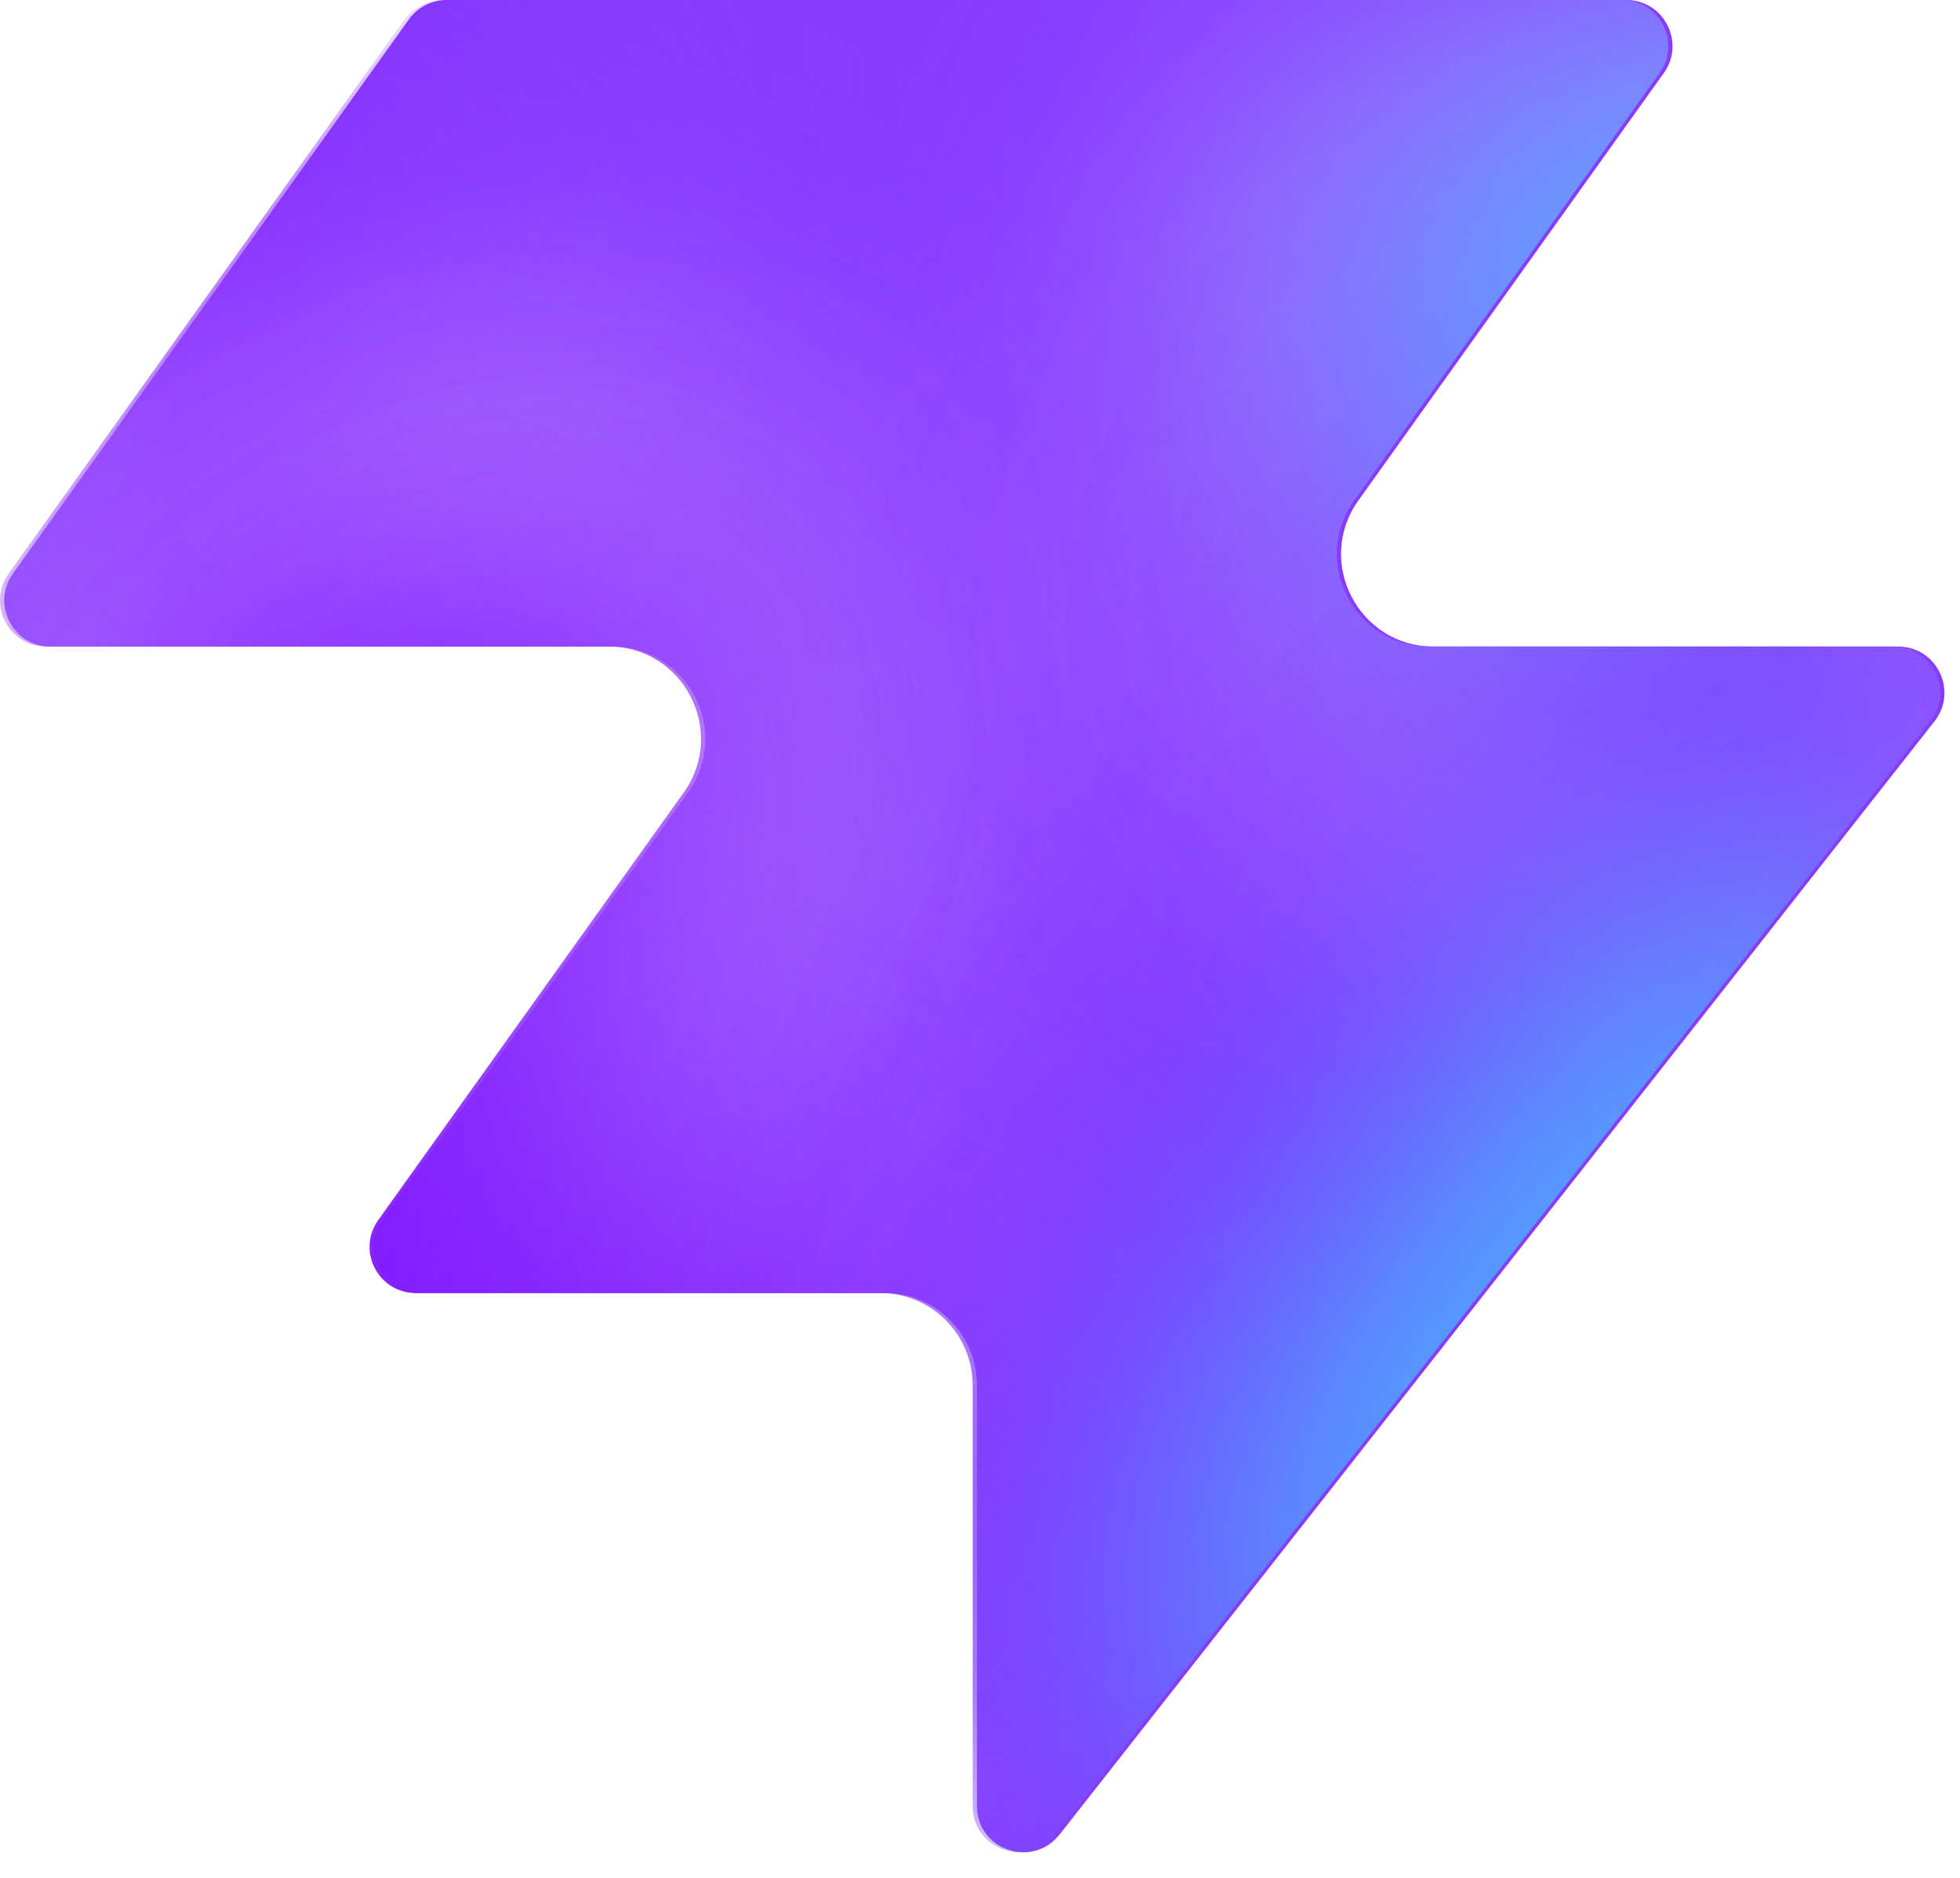
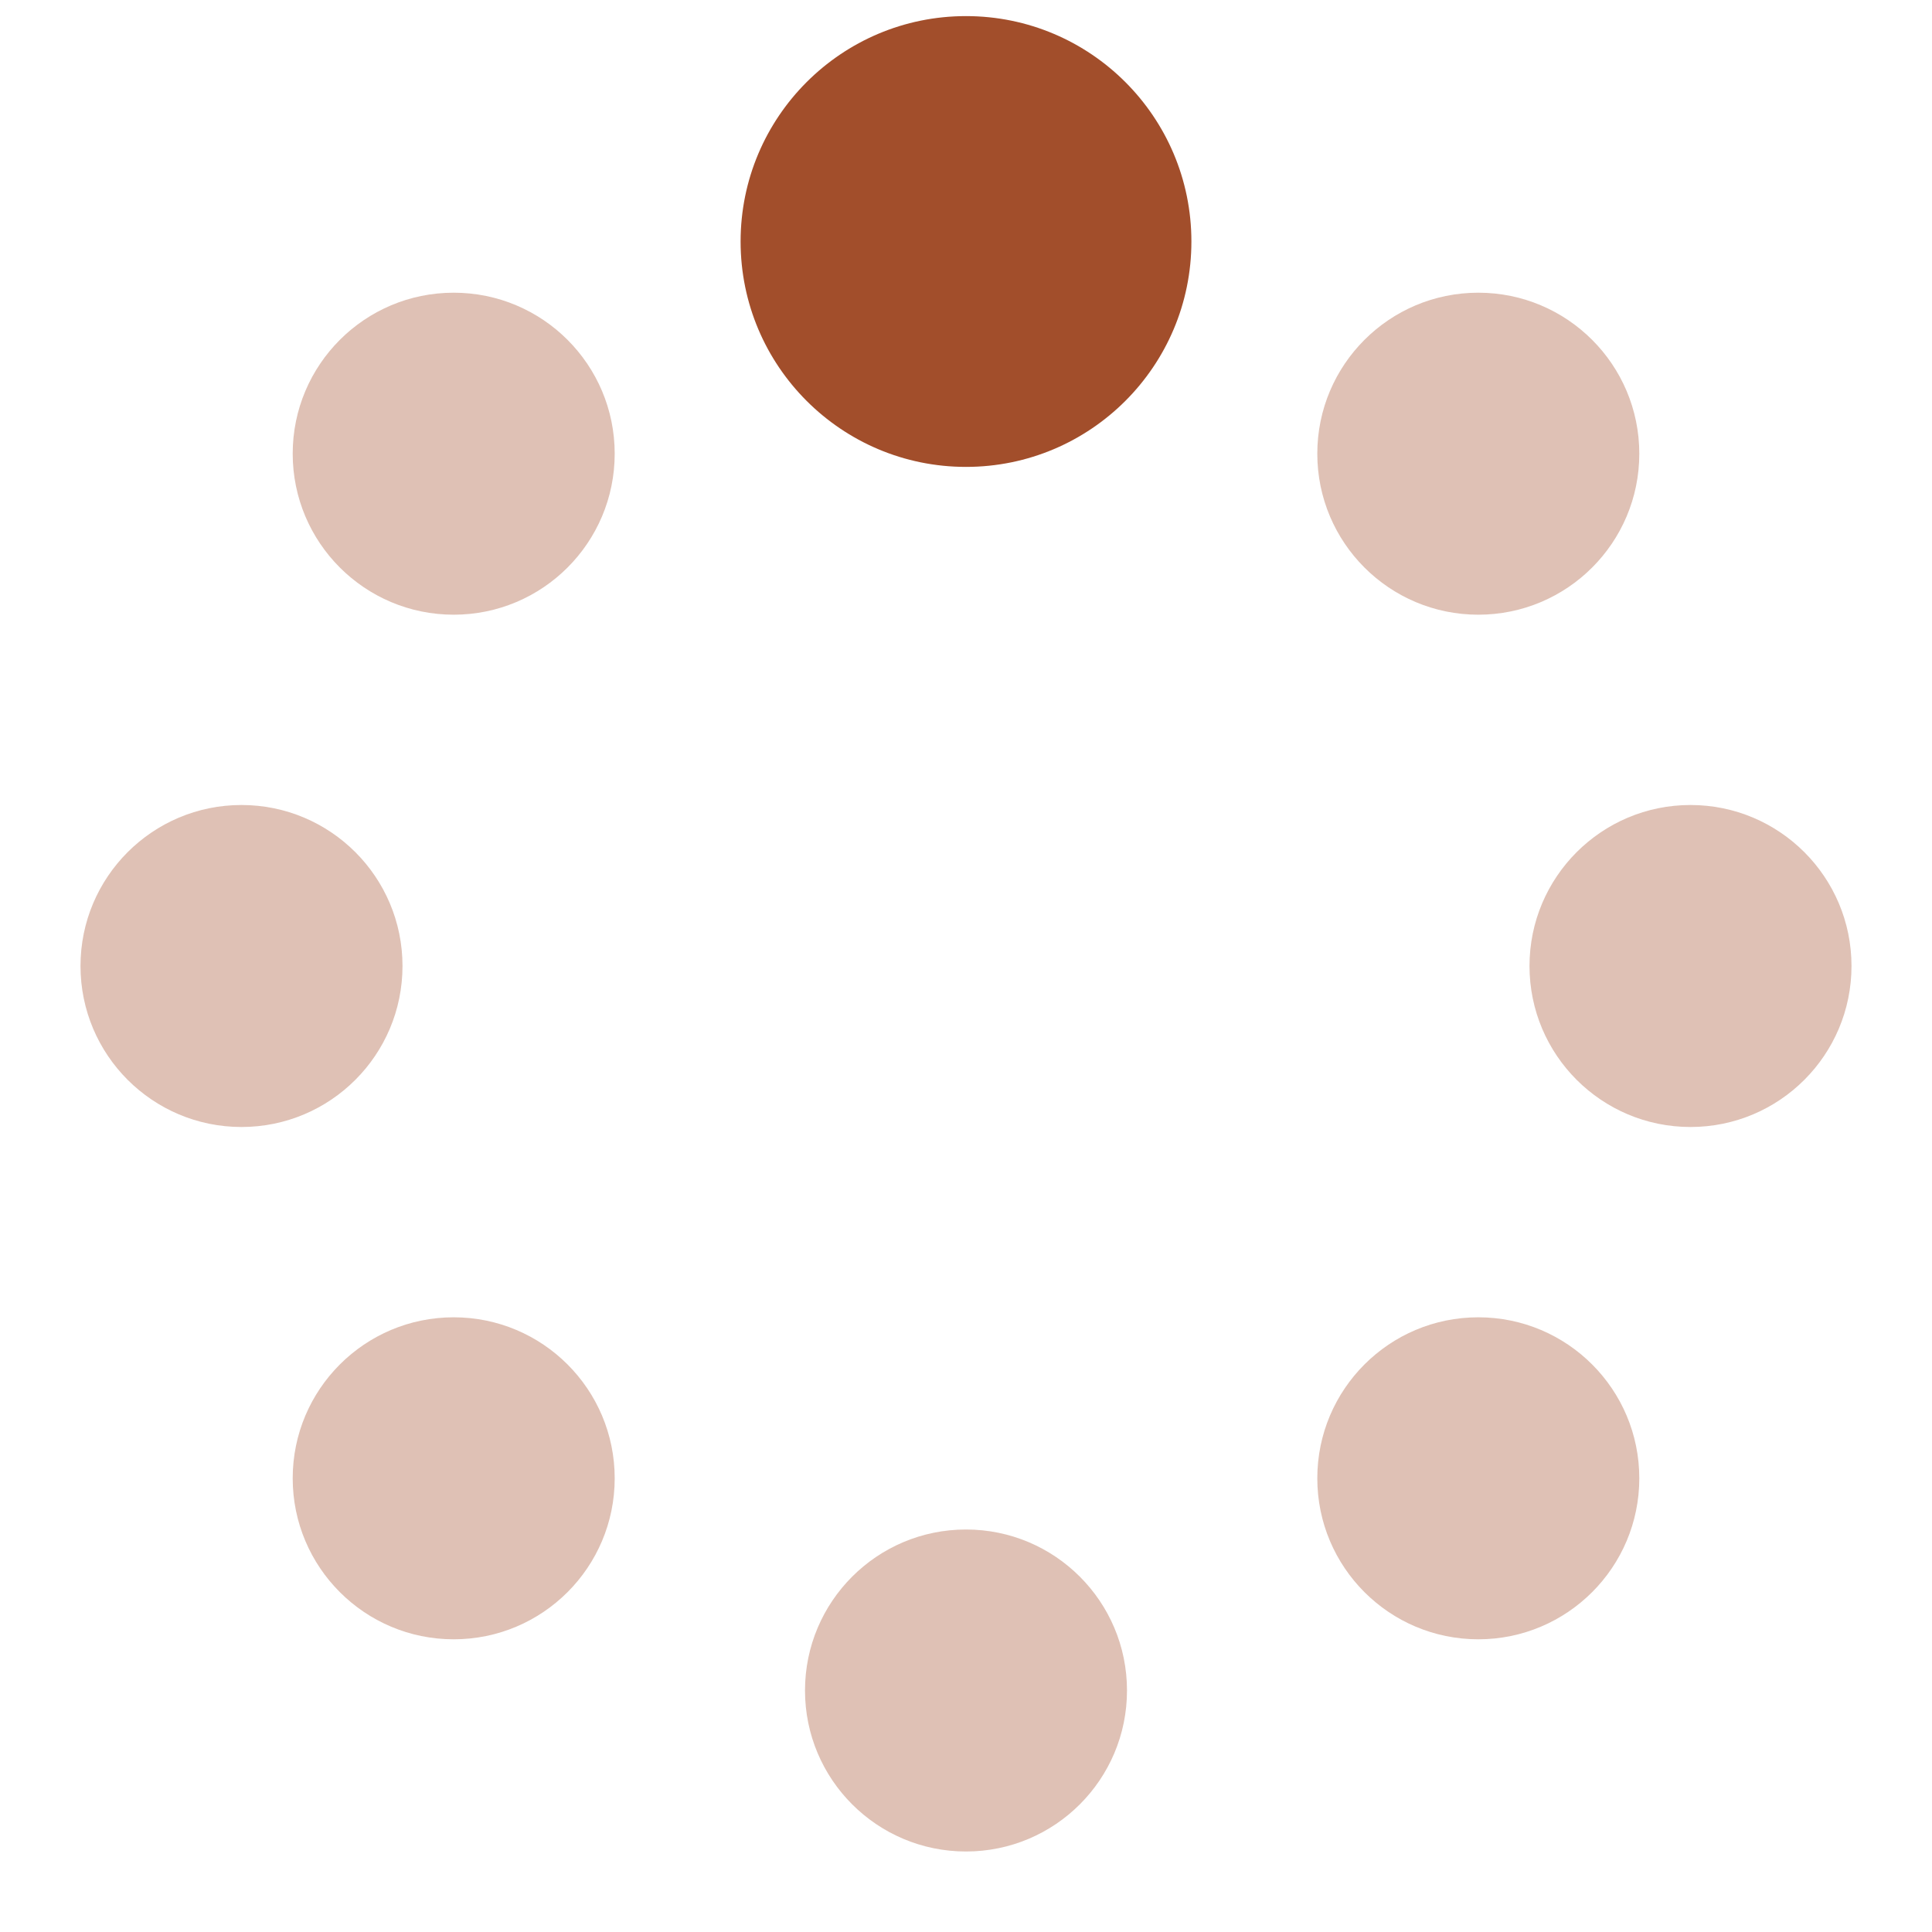
- <svg xmlns="http://www.w3.org/2000/svg" width="48" height="46" fill="none" viewBox="0 0 48 46">
-   <path fill="#863bff" d="M25.946 44.938c-.664.845-2.021.375-2.021-.698V33.937a2.26 2.26 0 0 0-2.262-2.262H10.287c-.92 0-1.456-1.04-.92-1.788l7.48-10.471c1.07-1.497 0-3.578-1.842-3.578H1.237c-.92 0-1.456-1.04-.92-1.788L10.013.474c.214-.297.556-.474.92-.474h28.894c.92 0 1.456 1.04.92 1.788l-7.48 10.471c-1.07 1.498 0 3.579 1.842 3.579h11.377c.943 0 1.473 1.088.89 1.83L25.947 44.94z" style="fill:#863bff;fill:color(display-p3 .525 .23 1);fill-opacity:1" />
-   <mask id="a" width="48" height="46" x="0" y="0" maskUnits="userSpaceOnUse" style="mask-type:alpha">
-     <path fill="#000" d="M25.842 44.938c-.664.844-2.021.375-2.021-.698V33.937a2.26 2.26 0 0 0-2.262-2.262H10.183c-.92 0-1.456-1.04-.92-1.788l7.48-10.471c1.07-1.498 0-3.579-1.842-3.579H1.133c-.92 0-1.456-1.04-.92-1.787L9.91.473c.214-.297.556-.474.92-.474h28.894c.92 0 1.456 1.04.92 1.788l-7.48 10.471c-1.07 1.498 0 3.578 1.842 3.578h11.377c.943 0 1.473 1.088.89 1.832L25.843 44.94z" style="fill:#000;fill-opacity:1" />
-   </mask>
-   <g mask="url(#a)">
-     <g filter="url(#b)">
-       <ellipse cx="5.508" cy="14.704" fill="#ede6ff" rx="5.508" ry="14.704" style="fill:#ede6ff;fill:color(display-p3 .927 .903 1);fill-opacity:1" transform="matrix(.00324 1 1 -.00324 -4.47 31.516)" />
-     </g>
-     <g filter="url(#c)">
-       <ellipse cx="10.399" cy="29.851" fill="#ede6ff" rx="10.399" ry="29.851" style="fill:#ede6ff;fill:color(display-p3 .927 .903 1);fill-opacity:1" transform="matrix(.00324 1 1 -.00324 -39.328 7.883)" />
-     </g>
-     <g filter="url(#d)">
-       <ellipse cx="5.508" cy="30.487" fill="#7e14ff" rx="5.508" ry="30.487" style="fill:#7e14ff;fill:color(display-p3 .492 .077 1);fill-opacity:1" transform="rotate(89.814 -25.913 -14.639)scale(1 -1)" />
-     </g>
-     <g filter="url(#e)">
-       <ellipse cx="5.508" cy="30.599" fill="#7e14ff" rx="5.508" ry="30.599" style="fill:#7e14ff;fill:color(display-p3 .492 .077 1);fill-opacity:1" transform="rotate(89.814 -32.644 -3.334)scale(1 -1)" />
-     </g>
-     <g filter="url(#f)">
-       <ellipse cx="5.508" cy="30.599" fill="#7e14ff" rx="5.508" ry="30.599" style="fill:#7e14ff;fill:color(display-p3 .492 .077 1);fill-opacity:1" transform="matrix(.00324 1 1 -.00324 -34.34 30.47)" />
-     </g>
-     <g filter="url(#g)">
-       <ellipse cx="14.072" cy="22.078" fill="#ede6ff" rx="14.072" ry="22.078" style="fill:#ede6ff;fill:color(display-p3 .927 .903 1);fill-opacity:1" transform="rotate(93.35 24.506 48.493)scale(-1 1)" />
-     </g>
-     <g filter="url(#h)">
-       <ellipse cx="3.47" cy="21.501" fill="#7e14ff" rx="3.47" ry="21.501" style="fill:#7e14ff;fill:color(display-p3 .492 .077 1);fill-opacity:1" transform="rotate(89.009 28.708 47.59)scale(-1 1)" />
-     </g>
-     <g filter="url(#i)">
-       <ellipse cx="3.47" cy="21.501" fill="#7e14ff" rx="3.47" ry="21.501" style="fill:#7e14ff;fill:color(display-p3 .492 .077 1);fill-opacity:1" transform="rotate(89.009 28.708 47.59)scale(-1 1)" />
-     </g>
-     <g filter="url(#j)">
-       <ellipse cx=".387" cy="8.972" fill="#7e14ff" rx="4.407" ry="29.108" style="fill:#7e14ff;fill:color(display-p3 .492 .077 1);fill-opacity:1" transform="rotate(39.51 .387 8.972)" />
-     </g>
-     <g filter="url(#k)">
-       <ellipse cx="47.523" cy="-6.092" fill="#7e14ff" rx="4.407" ry="29.108" style="fill:#7e14ff;fill:color(display-p3 .492 .077 1);fill-opacity:1" transform="rotate(37.892 47.523 -6.092)" />
-     </g>
-     <g filter="url(#l)">
-       <ellipse cx="41.412" cy="6.333" fill="#47bfff" rx="5.971" ry="9.665" style="fill:#47bfff;fill:color(display-p3 .28 .748 1);fill-opacity:1" transform="rotate(37.892 41.412 6.333)" />
-     </g>
-     <g filter="url(#m)">
-       <ellipse cx="-1.879" cy="38.332" fill="#7e14ff" rx="4.407" ry="29.108" style="fill:#7e14ff;fill:color(display-p3 .492 .077 1);fill-opacity:1" transform="rotate(37.892 -1.88 38.332)" />
-     </g>
-     <g filter="url(#n)">
-       <ellipse cx="-1.879" cy="38.332" fill="#7e14ff" rx="4.407" ry="29.108" style="fill:#7e14ff;fill:color(display-p3 .492 .077 1);fill-opacity:1" transform="rotate(37.892 -1.88 38.332)" />
-     </g>
-     <g filter="url(#o)">
-       <ellipse cx="35.651" cy="29.907" fill="#7e14ff" rx="4.407" ry="29.108" style="fill:#7e14ff;fill:color(display-p3 .492 .077 1);fill-opacity:1" transform="rotate(37.892 35.651 29.907)" />
-     </g>
-     <g filter="url(#p)">
-       <ellipse cx="38.418" cy="32.4" fill="#47bfff" rx="5.971" ry="15.297" style="fill:#47bfff;fill:color(display-p3 .28 .748 1);fill-opacity:1" transform="rotate(37.892 38.418 32.4)" />
-     </g>
+ <svg xmlns="http://www.w3.org/2000/svg" width="24" height="24" viewBox="0 0 24 24">
+   <g fill="#a24e2b">
+     <circle cx="12" cy="3" r="2.8" />
+     <circle cx="18.364" cy="5.636" r="2" opacity="0.35" />
+     <circle cx="21" cy="12" r="2" opacity="0.35" />
+     <circle cx="18.364" cy="18.364" r="2" opacity="0.35" />
+     <circle cx="12" cy="21" r="2" opacity="0.35" />
+     <circle cx="5.636" cy="18.364" r="2" opacity="0.35" />
+     <circle cx="3" cy="12" r="2" opacity="0.35" />
+     <circle cx="5.636" cy="5.636" r="2" opacity="0.35" />
  </g>
-   <defs>
-     <filter id="b" width="60.045" height="41.654" x="-19.77" y="16.149" color-interpolation-filters="sRGB" filterUnits="userSpaceOnUse">
-       <feFlood flood-opacity="0" result="BackgroundImageFix" />
-       <feBlend in="SourceGraphic" in2="BackgroundImageFix" result="shape" />
-       <feGaussianBlur result="effect1_foregroundBlur_2002_17158" stdDeviation="7.659" />
-     </filter>
-     <filter id="c" width="90.34" height="51.437" x="-54.613" y="-7.533" color-interpolation-filters="sRGB" filterUnits="userSpaceOnUse">
-       <feFlood flood-opacity="0" result="BackgroundImageFix" />
-       <feBlend in="SourceGraphic" in2="BackgroundImageFix" result="shape" />
-       <feGaussianBlur result="effect1_foregroundBlur_2002_17158" stdDeviation="7.659" />
-     </filter>
-     <filter id="d" width="79.355" height="29.4" x="-49.64" y="2.03" color-interpolation-filters="sRGB" filterUnits="userSpaceOnUse">
-       <feFlood flood-opacity="0" result="BackgroundImageFix" />
-       <feBlend in="SourceGraphic" in2="BackgroundImageFix" result="shape" />
-       <feGaussianBlur result="effect1_foregroundBlur_2002_17158" stdDeviation="4.596" />
-     </filter>
-     <filter id="e" width="79.579" height="29.4" x="-45.045" y="20.029" color-interpolation-filters="sRGB" filterUnits="userSpaceOnUse">
-       <feFlood flood-opacity="0" result="BackgroundImageFix" />
-       <feBlend in="SourceGraphic" in2="BackgroundImageFix" result="shape" />
-       <feGaussianBlur result="effect1_foregroundBlur_2002_17158" stdDeviation="4.596" />
-     </filter>
-     <filter id="f" width="79.579" height="29.4" x="-43.513" y="21.178" color-interpolation-filters="sRGB" filterUnits="userSpaceOnUse">
-       <feFlood flood-opacity="0" result="BackgroundImageFix" />
-       <feBlend in="SourceGraphic" in2="BackgroundImageFix" result="shape" />
-       <feGaussianBlur result="effect1_foregroundBlur_2002_17158" stdDeviation="4.596" />
-     </filter>
-     <filter id="g" width="74.749" height="58.852" x="15.756" y="-17.901" color-interpolation-filters="sRGB" filterUnits="userSpaceOnUse">
-       <feFlood flood-opacity="0" result="BackgroundImageFix" />
-       <feBlend in="SourceGraphic" in2="BackgroundImageFix" result="shape" />
-       <feGaussianBlur result="effect1_foregroundBlur_2002_17158" stdDeviation="7.659" />
-     </filter>
-     <filter id="h" width="61.377" height="25.362" x="23.548" y="2.284" color-interpolation-filters="sRGB" filterUnits="userSpaceOnUse">
-       <feFlood flood-opacity="0" result="BackgroundImageFix" />
-       <feBlend in="SourceGraphic" in2="BackgroundImageFix" result="shape" />
-       <feGaussianBlur result="effect1_foregroundBlur_2002_17158" stdDeviation="4.596" />
-     </filter>
-     <filter id="i" width="61.377" height="25.362" x="23.548" y="2.284" color-interpolation-filters="sRGB" filterUnits="userSpaceOnUse">
-       <feFlood flood-opacity="0" result="BackgroundImageFix" />
-       <feBlend in="SourceGraphic" in2="BackgroundImageFix" result="shape" />
-       <feGaussianBlur result="effect1_foregroundBlur_2002_17158" stdDeviation="4.596" />
-     </filter>
-     <filter id="j" width="56.045" height="63.649" x="-27.636" y="-22.853" color-interpolation-filters="sRGB" filterUnits="userSpaceOnUse">
-       <feFlood flood-opacity="0" result="BackgroundImageFix" />
-       <feBlend in="SourceGraphic" in2="BackgroundImageFix" result="shape" />
-       <feGaussianBlur result="effect1_foregroundBlur_2002_17158" stdDeviation="4.596" />
-     </filter>
-     <filter id="k" width="54.814" height="64.646" x="20.116" y="-38.415" color-interpolation-filters="sRGB" filterUnits="userSpaceOnUse">
-       <feFlood flood-opacity="0" result="BackgroundImageFix" />
-       <feBlend in="SourceGraphic" in2="BackgroundImageFix" result="shape" />
-       <feGaussianBlur result="effect1_foregroundBlur_2002_17158" stdDeviation="4.596" />
-     </filter>
-     <filter id="l" width="33.541" height="35.313" x="24.641" y="-11.323" color-interpolation-filters="sRGB" filterUnits="userSpaceOnUse">
-       <feFlood flood-opacity="0" result="BackgroundImageFix" />
-       <feBlend in="SourceGraphic" in2="BackgroundImageFix" result="shape" />
-       <feGaussianBlur result="effect1_foregroundBlur_2002_17158" stdDeviation="4.596" />
-     </filter>
-     <filter id="m" width="54.814" height="64.646" x="-29.286" y="6.009" color-interpolation-filters="sRGB" filterUnits="userSpaceOnUse">
-       <feFlood flood-opacity="0" result="BackgroundImageFix" />
-       <feBlend in="SourceGraphic" in2="BackgroundImageFix" result="shape" />
-       <feGaussianBlur result="effect1_foregroundBlur_2002_17158" stdDeviation="4.596" />
-     </filter>
-     <filter id="n" width="54.814" height="64.646" x="-29.286" y="6.009" color-interpolation-filters="sRGB" filterUnits="userSpaceOnUse">
-       <feFlood flood-opacity="0" result="BackgroundImageFix" />
-       <feBlend in="SourceGraphic" in2="BackgroundImageFix" result="shape" />
-       <feGaussianBlur result="effect1_foregroundBlur_2002_17158" stdDeviation="4.596" />
-     </filter>
-     <filter id="o" width="54.814" height="64.646" x="8.244" y="-2.416" color-interpolation-filters="sRGB" filterUnits="userSpaceOnUse">
-       <feFlood flood-opacity="0" result="BackgroundImageFix" />
-       <feBlend in="SourceGraphic" in2="BackgroundImageFix" result="shape" />
-       <feGaussianBlur result="effect1_foregroundBlur_2002_17158" stdDeviation="4.596" />
-     </filter>
-     <filter id="p" width="39.409" height="43.623" x="18.713" y="10.588" color-interpolation-filters="sRGB" filterUnits="userSpaceOnUse">
-       <feFlood flood-opacity="0" result="BackgroundImageFix" />
-       <feBlend in="SourceGraphic" in2="BackgroundImageFix" result="shape" />
-       <feGaussianBlur result="effect1_foregroundBlur_2002_17158" stdDeviation="4.596" />
-     </filter>
-   </defs>
</svg>
